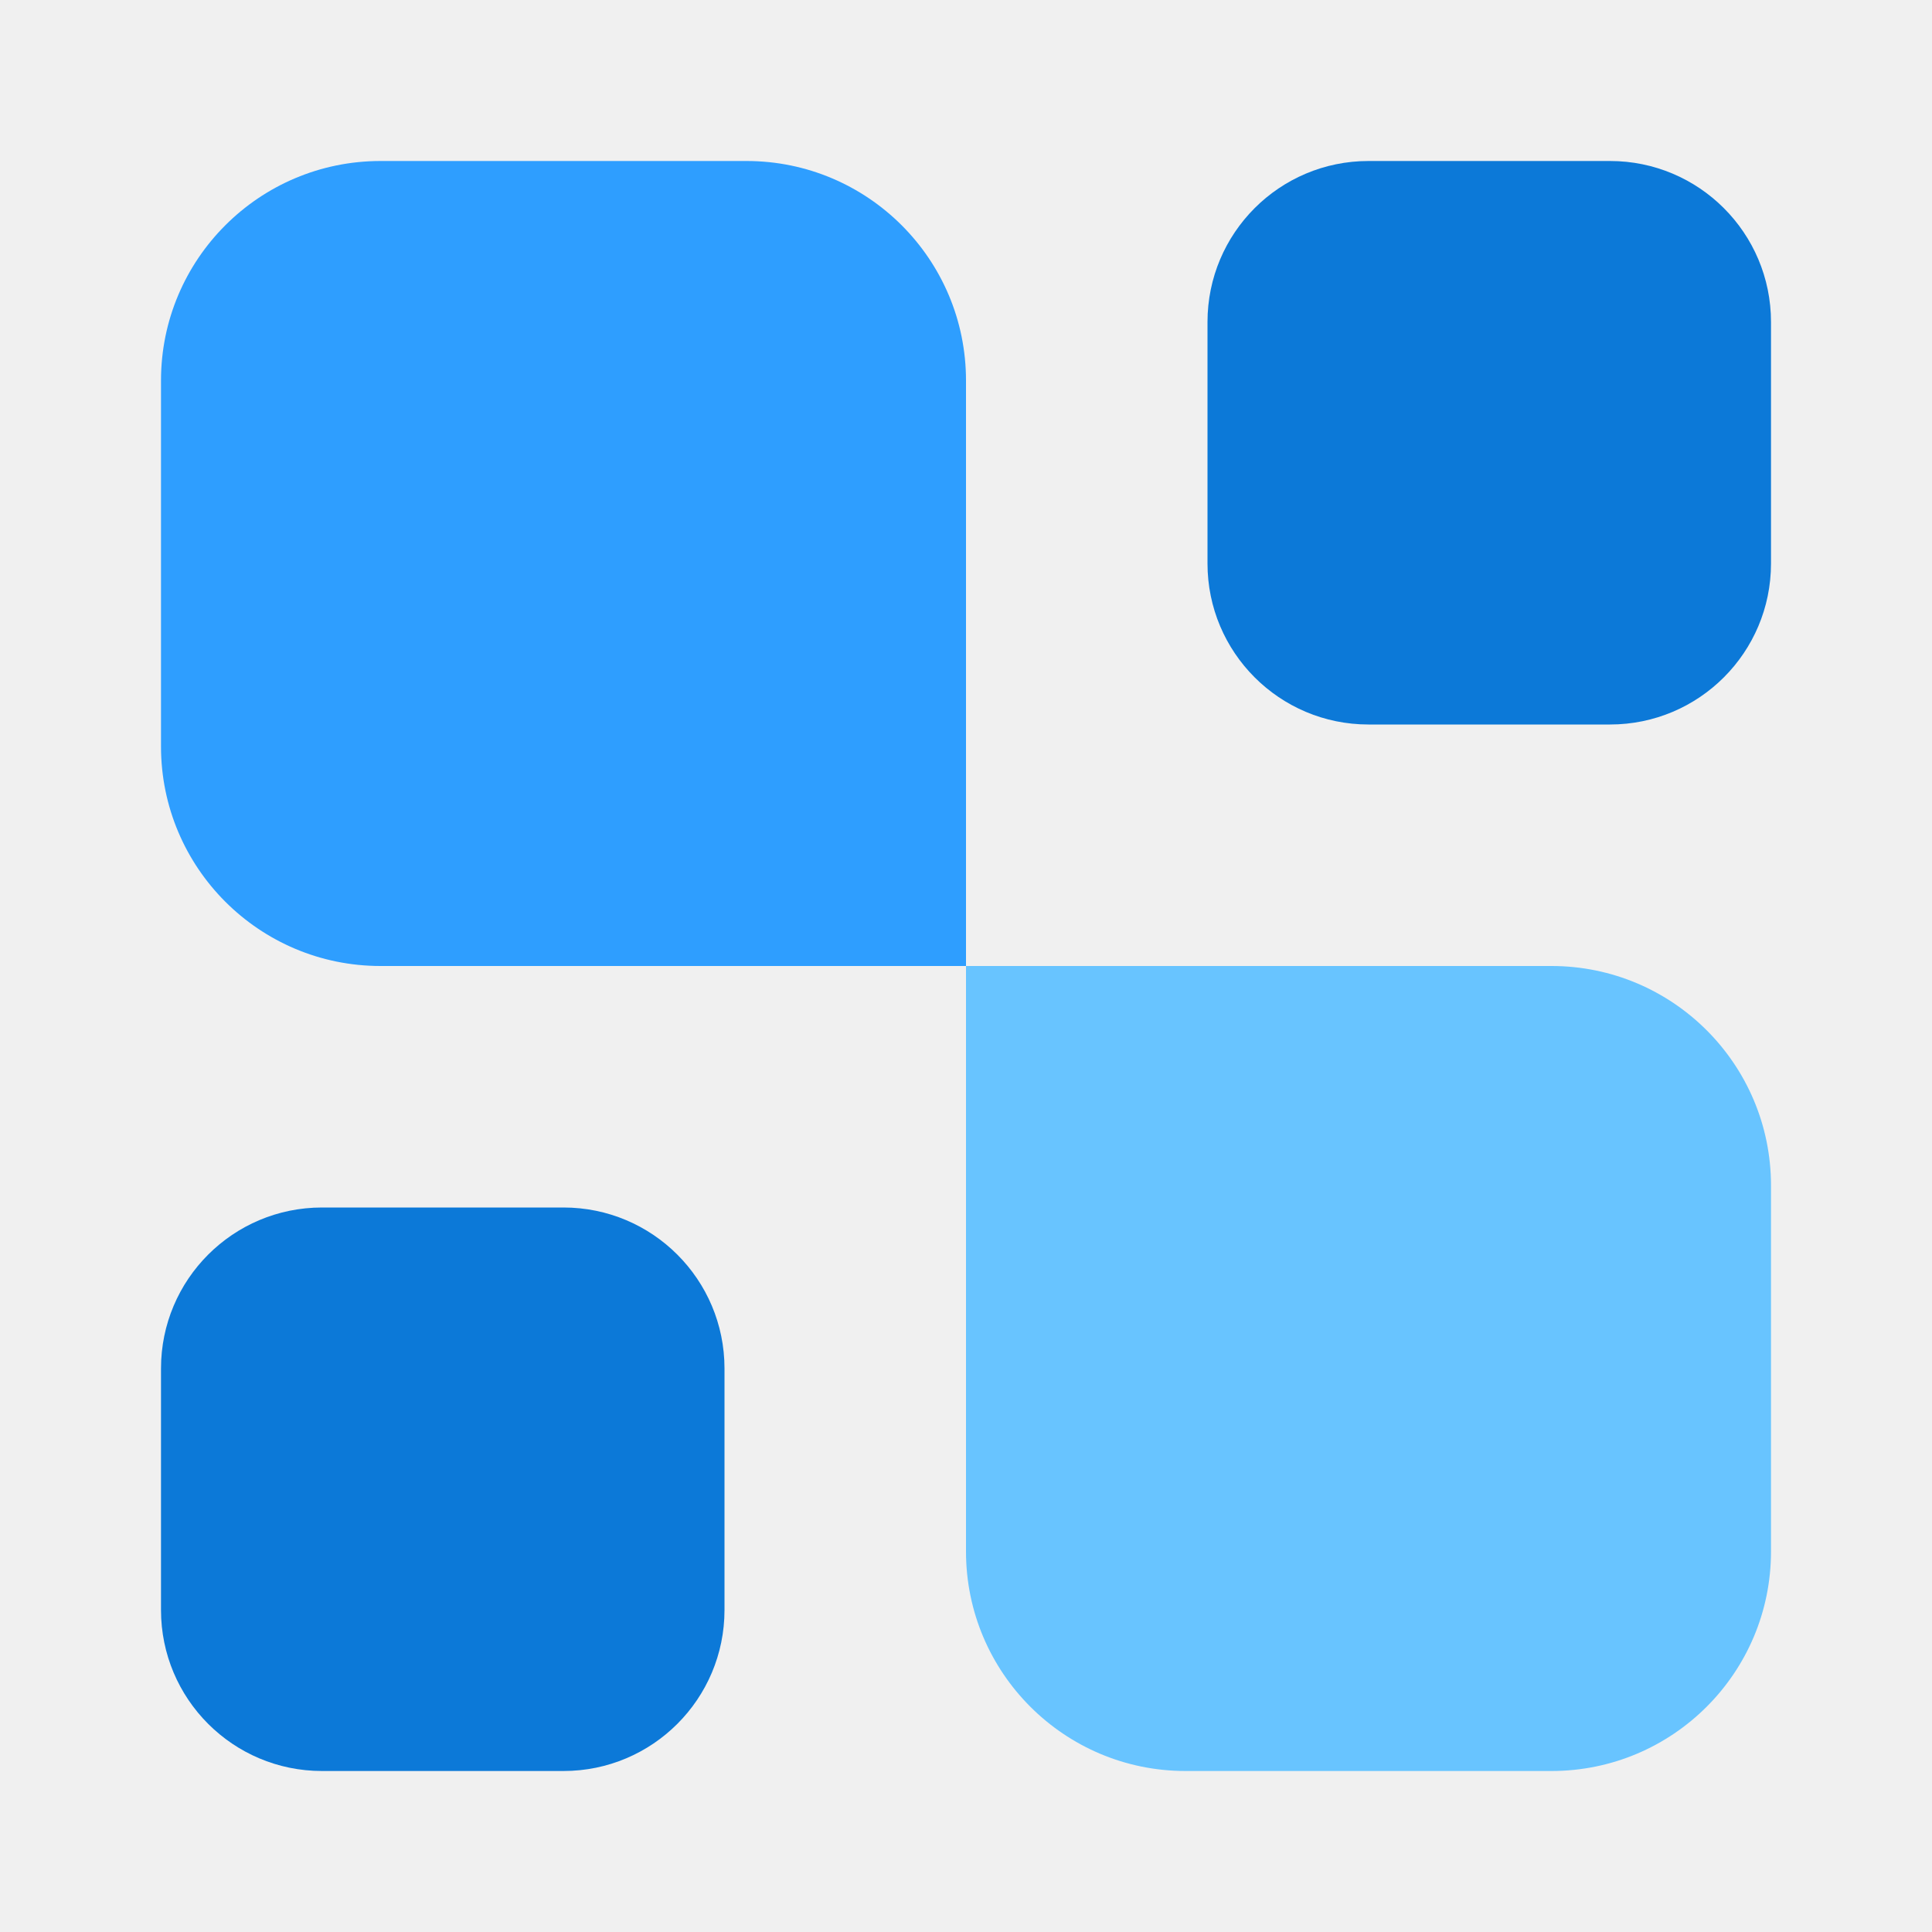
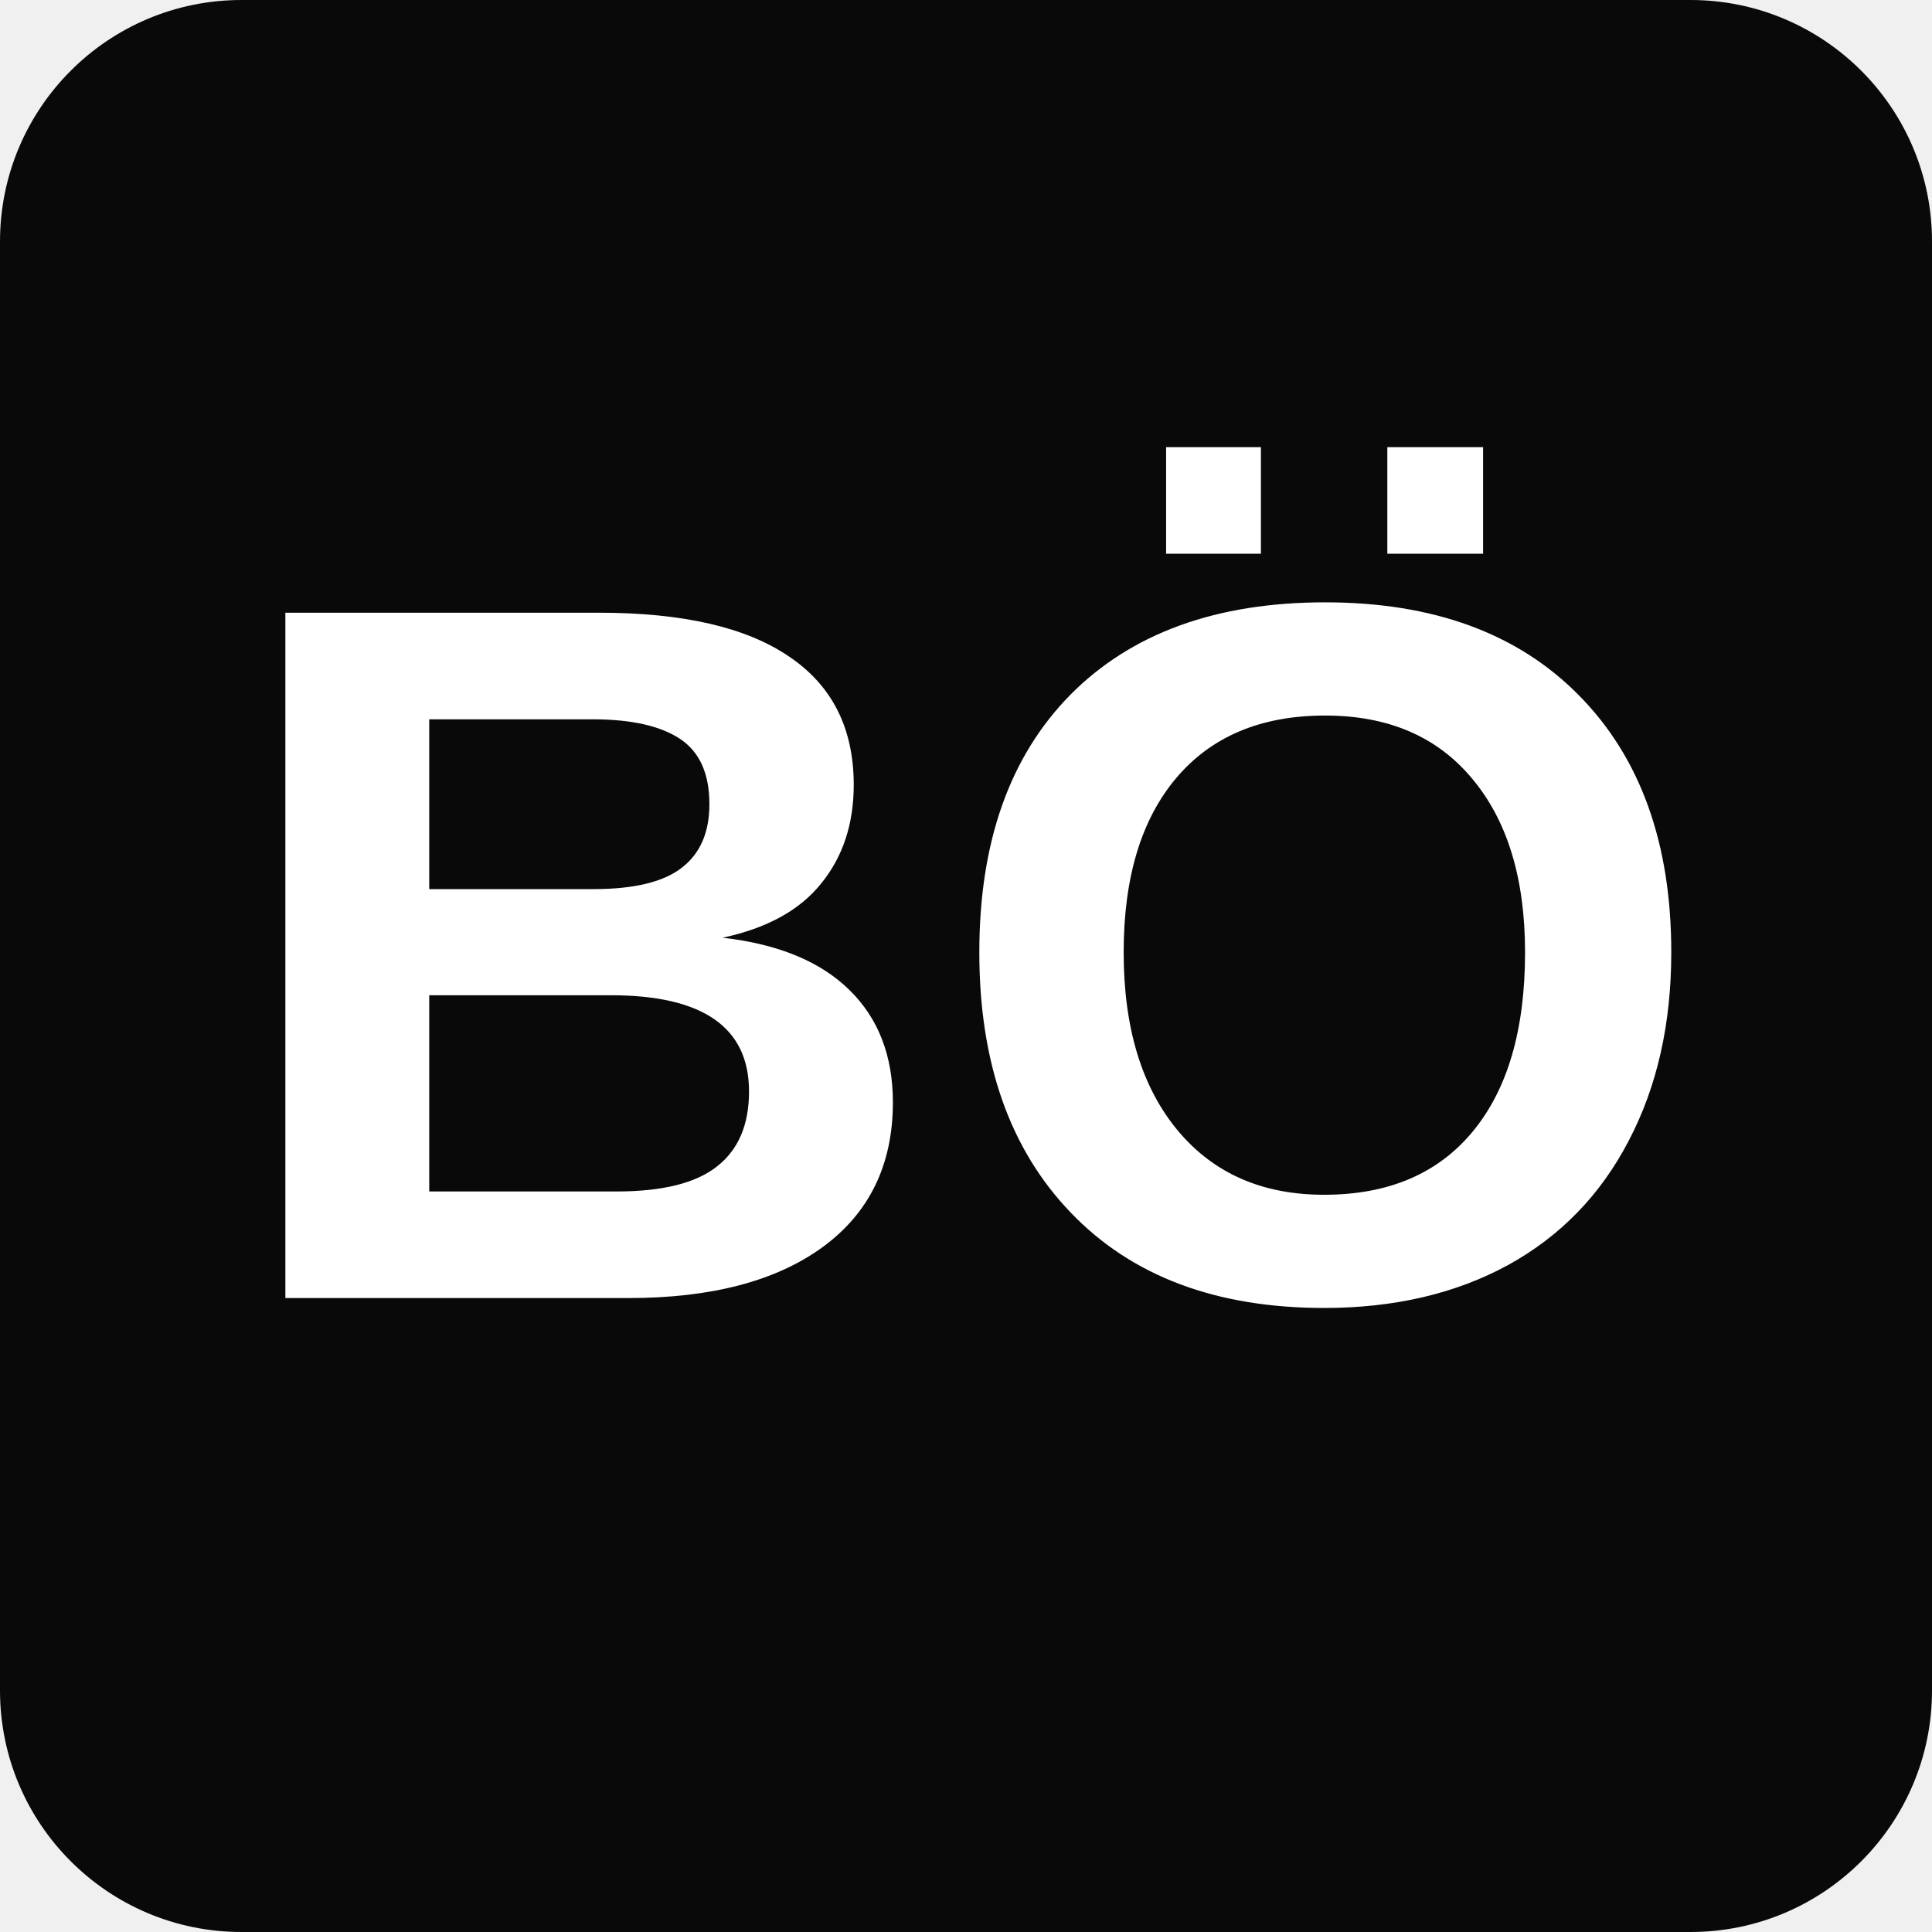
- <svg xmlns="http://www.w3.org/2000/svg" width="24" height="24" viewBox="0 0 24 24" fill="none">
-   <path d="M22 19.273C22 20.779 20.779 22 19.273 22H14.727C13.221 22 12 20.779 12 19.273V12H19.273C20.779 12 22 13.221 22 14.727V19.273Z" fill="#68C4FF" />
-   <path d="M20 2C21.105 2 22 2.895 22 4V7C22 8.105 21.105 9 20 9H17C15.895 9 15 8.105 15 7V4C15 2.895 15.895 2 17 2H20Z" fill="#0C79D8" />
-   <path d="M7 15C8.105 15 9 15.895 9 17V20C9 21.105 8.105 22 7 22H4C2.895 22 2 21.105 2 20V17C2 15.895 2.895 15 4 15H7Z" fill="#0C79D8" />
-   <path d="M12 12H4.727C3.221 12 2 10.779 2 9.273V4.727C2 3.221 3.221 2 4.727 2H9.273C10.779 2 12 3.221 12 4.727V12Z" fill="#2E9EFF" />
+ <svg xmlns="http://www.w3.org/2000/svg" viewBox="0 0 64 64">
+   <rect width="64" height="64" rx="8" fill="#090909" />
+   <text x="32" y="43" text-anchor="middle" fill="white" font-family="Arial,sans-serif" font-size="33" font-weight="700">BÖ</text>
</svg>
